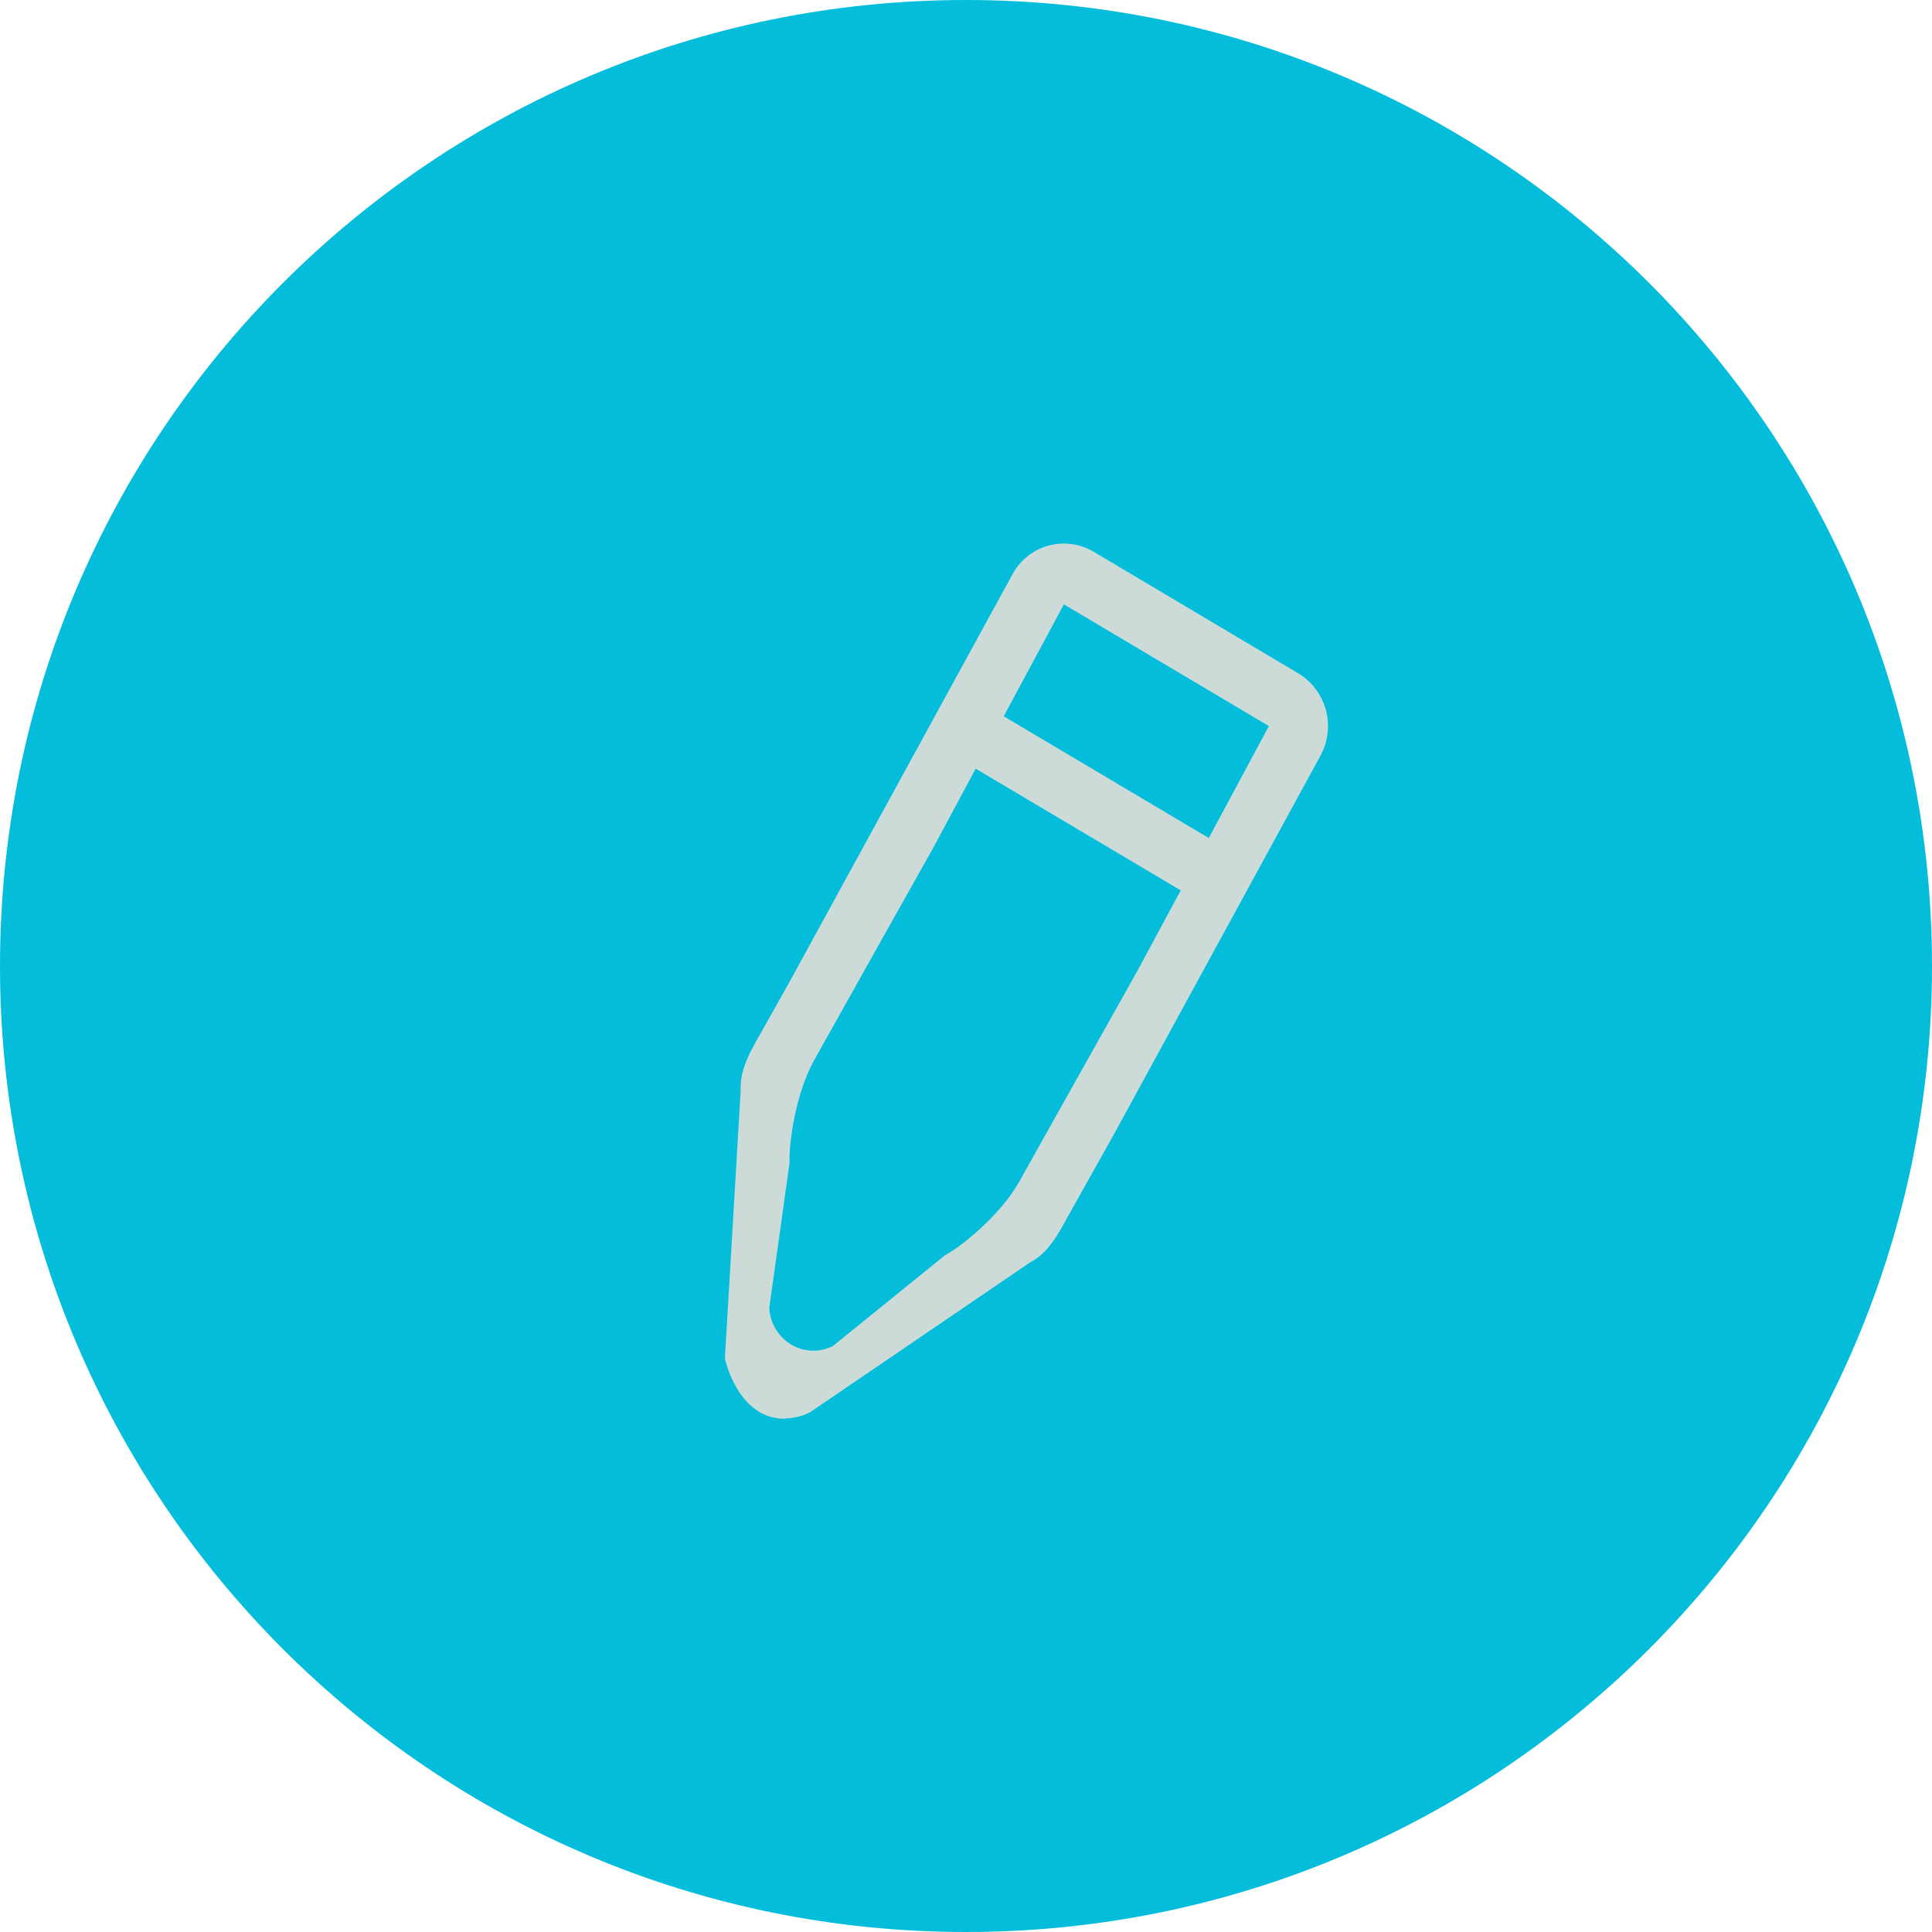
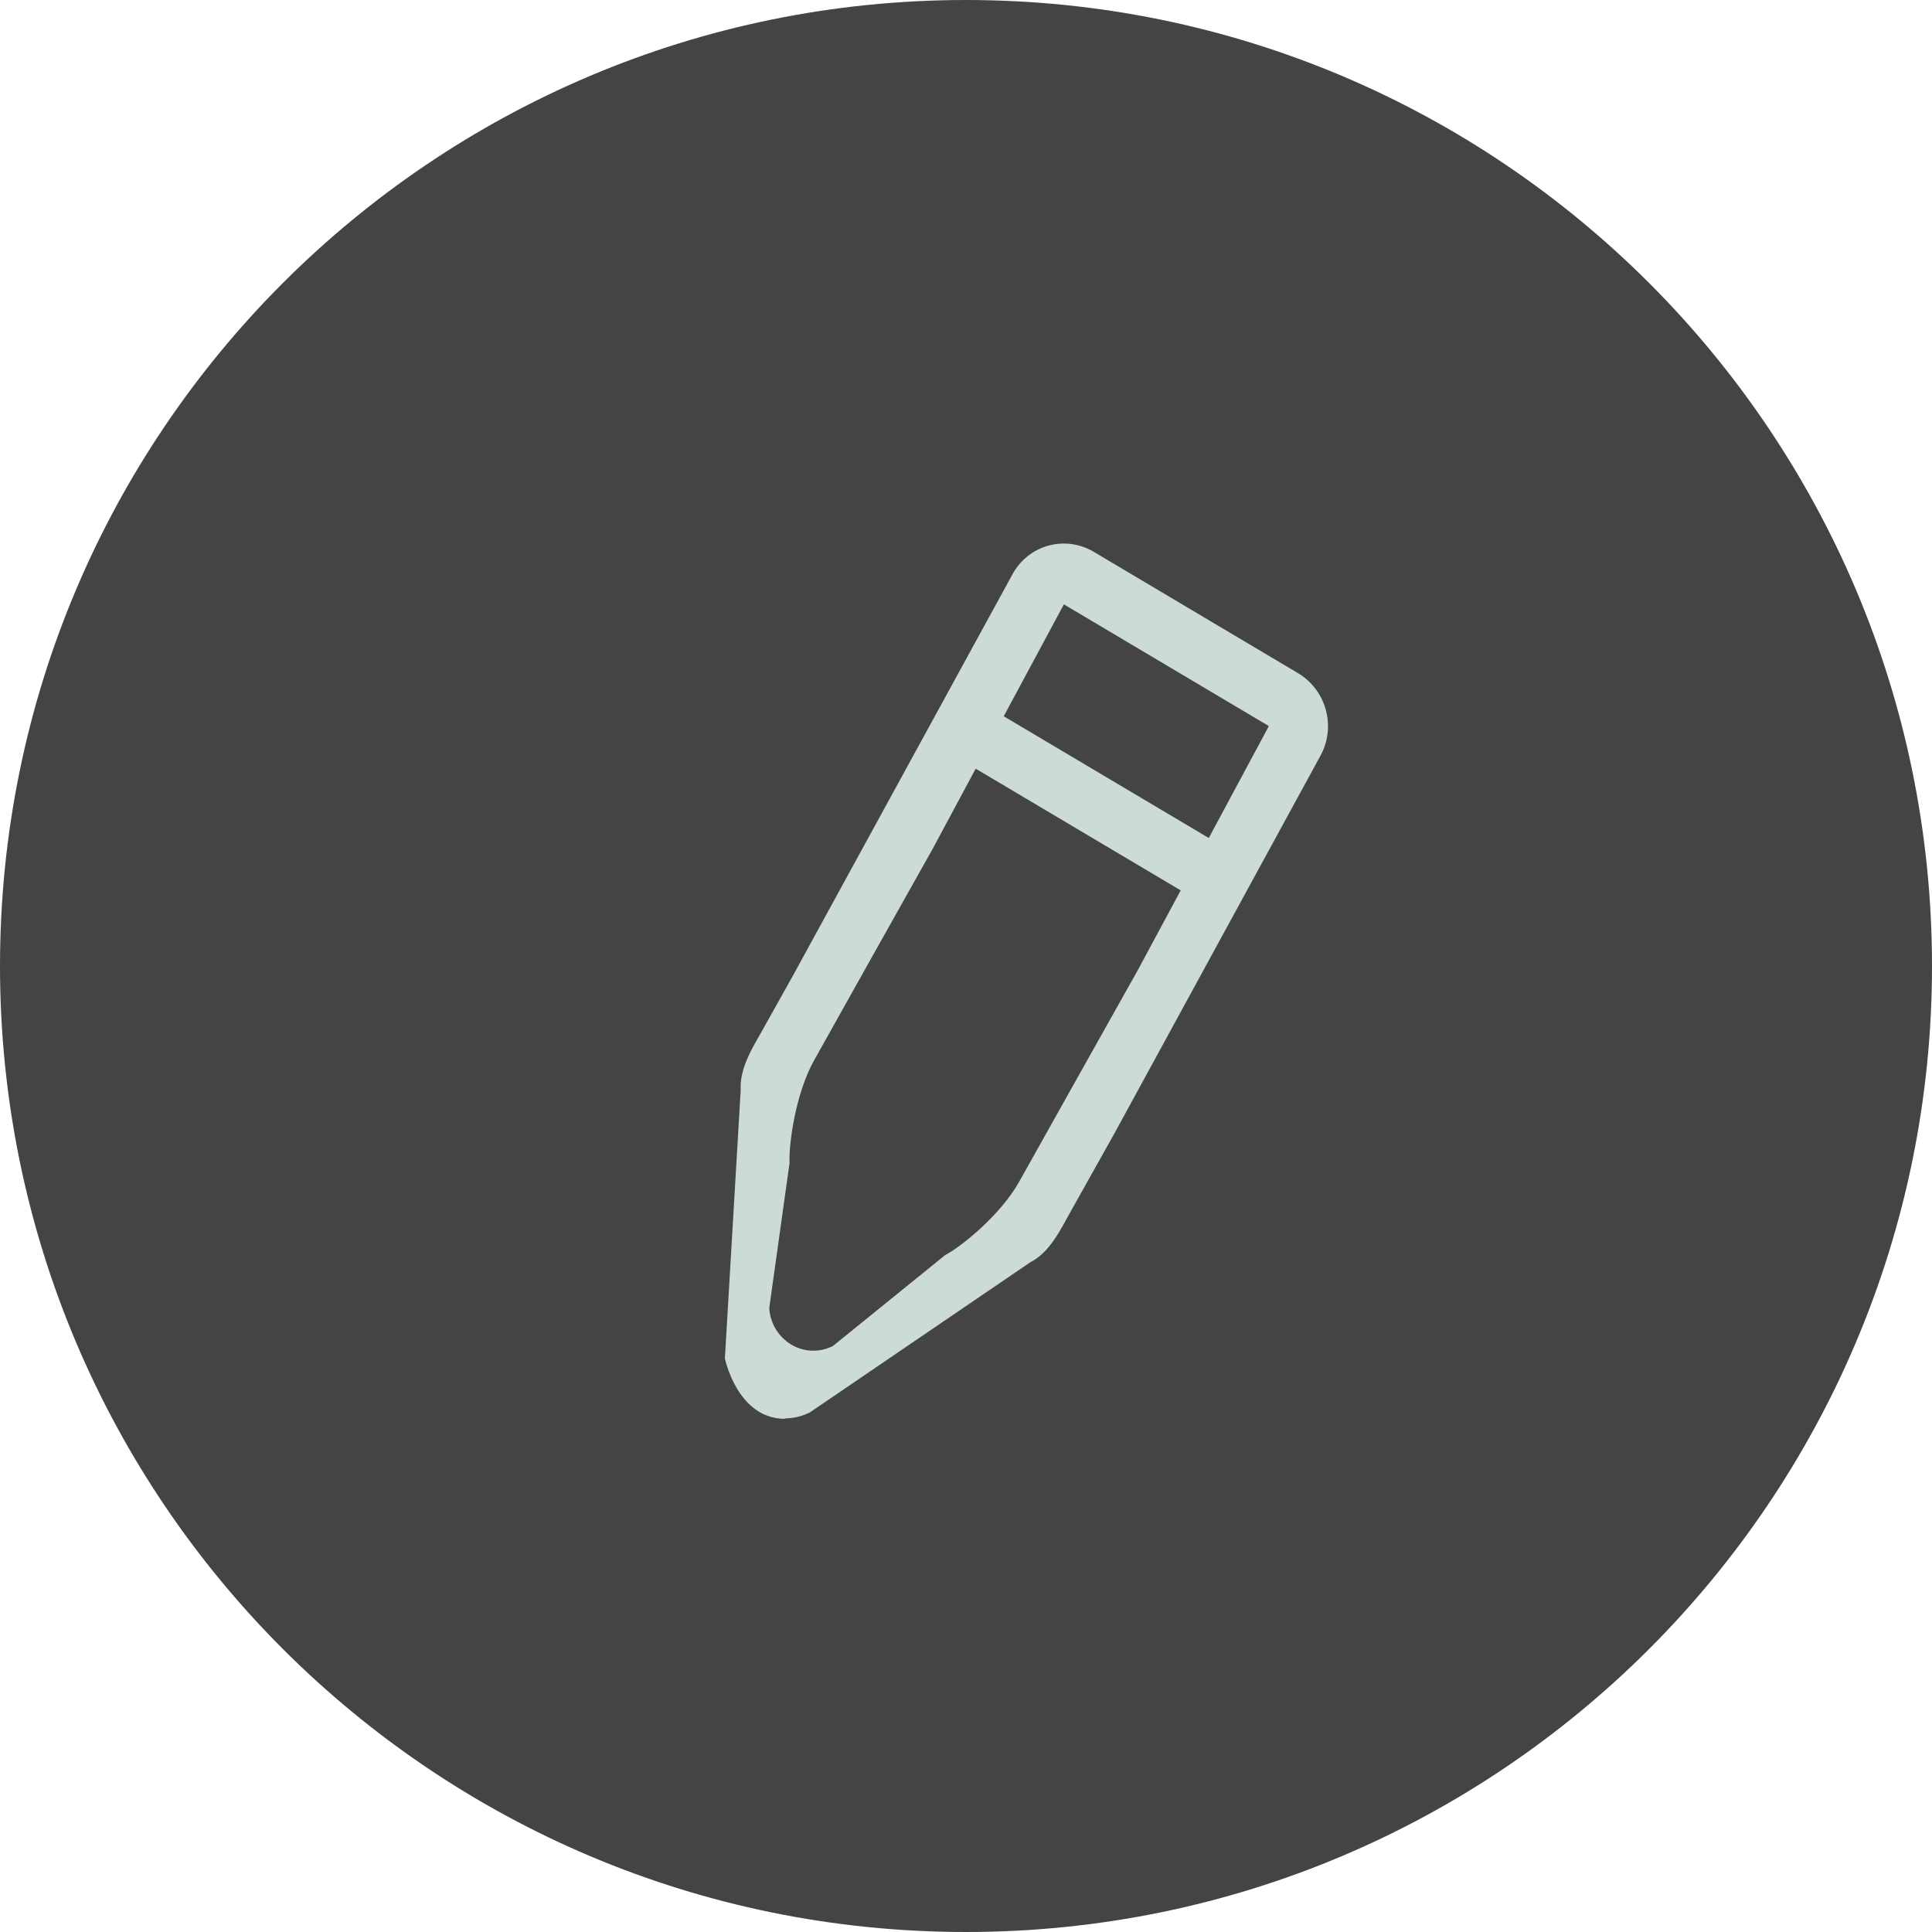
<svg xmlns="http://www.w3.org/2000/svg" id="Capa_1" data-name="Capa 1" viewBox="0 0 512 512">
  <defs>
    <style>
      .cls-1 {
-         fill: #04bddb;
+         fill: #444444;
+         z-index: 0;
      }

      .cls-2 {
        fill: #ccdbd7;
+         z-index: 2;
      }
    </style>
  </defs>
-   <g id="circle_copy_3" data-name="circle copy 3">
+   <g id="circle" data-name="circle">
    <path class="cls-1" d="M256,0C114.62,0,0,114.62,0,256S114.62,512,256,512,512,397.38,512,256,397.38,0,256,0Z" />
  </g>
  <path class="cls-2" d="M344.1,178.46l-54.31-32.26a15.44,15.44,0,0,0-21.42,5.9L210,258.8l-7.83,14c-2.55,4.54-6.25,10.22-5.88,16.17L192.1,360s3.3,16,15.9,16v-.11a15,15,0,0,0,6.61-1.58l58.45-39.81c5.18-2.62,8.07-8.79,10.62-13.33l7.84-14,3.92-7,54.39-99.71A16.37,16.37,0,0,0,344.1,178.46Zm-42.64,78.76-19.59,34.92-3.92,7s-2.82,5-7.84,14-15.73,17.5-19.62,19.46l-29.74,24.09a11.39,11.39,0,0,1-11.06-.36,12.09,12.09,0,0,1-5.83-9.67l5.39-38.54c-.27-4.44,1.46-18.17,6.54-27.21l15.68-28L247.14,225l11.43-21.29,54.33,32.25Zm18.88-35.14L266,189.82l15.94-29.66,54.32,32.26Z" />
</svg>
